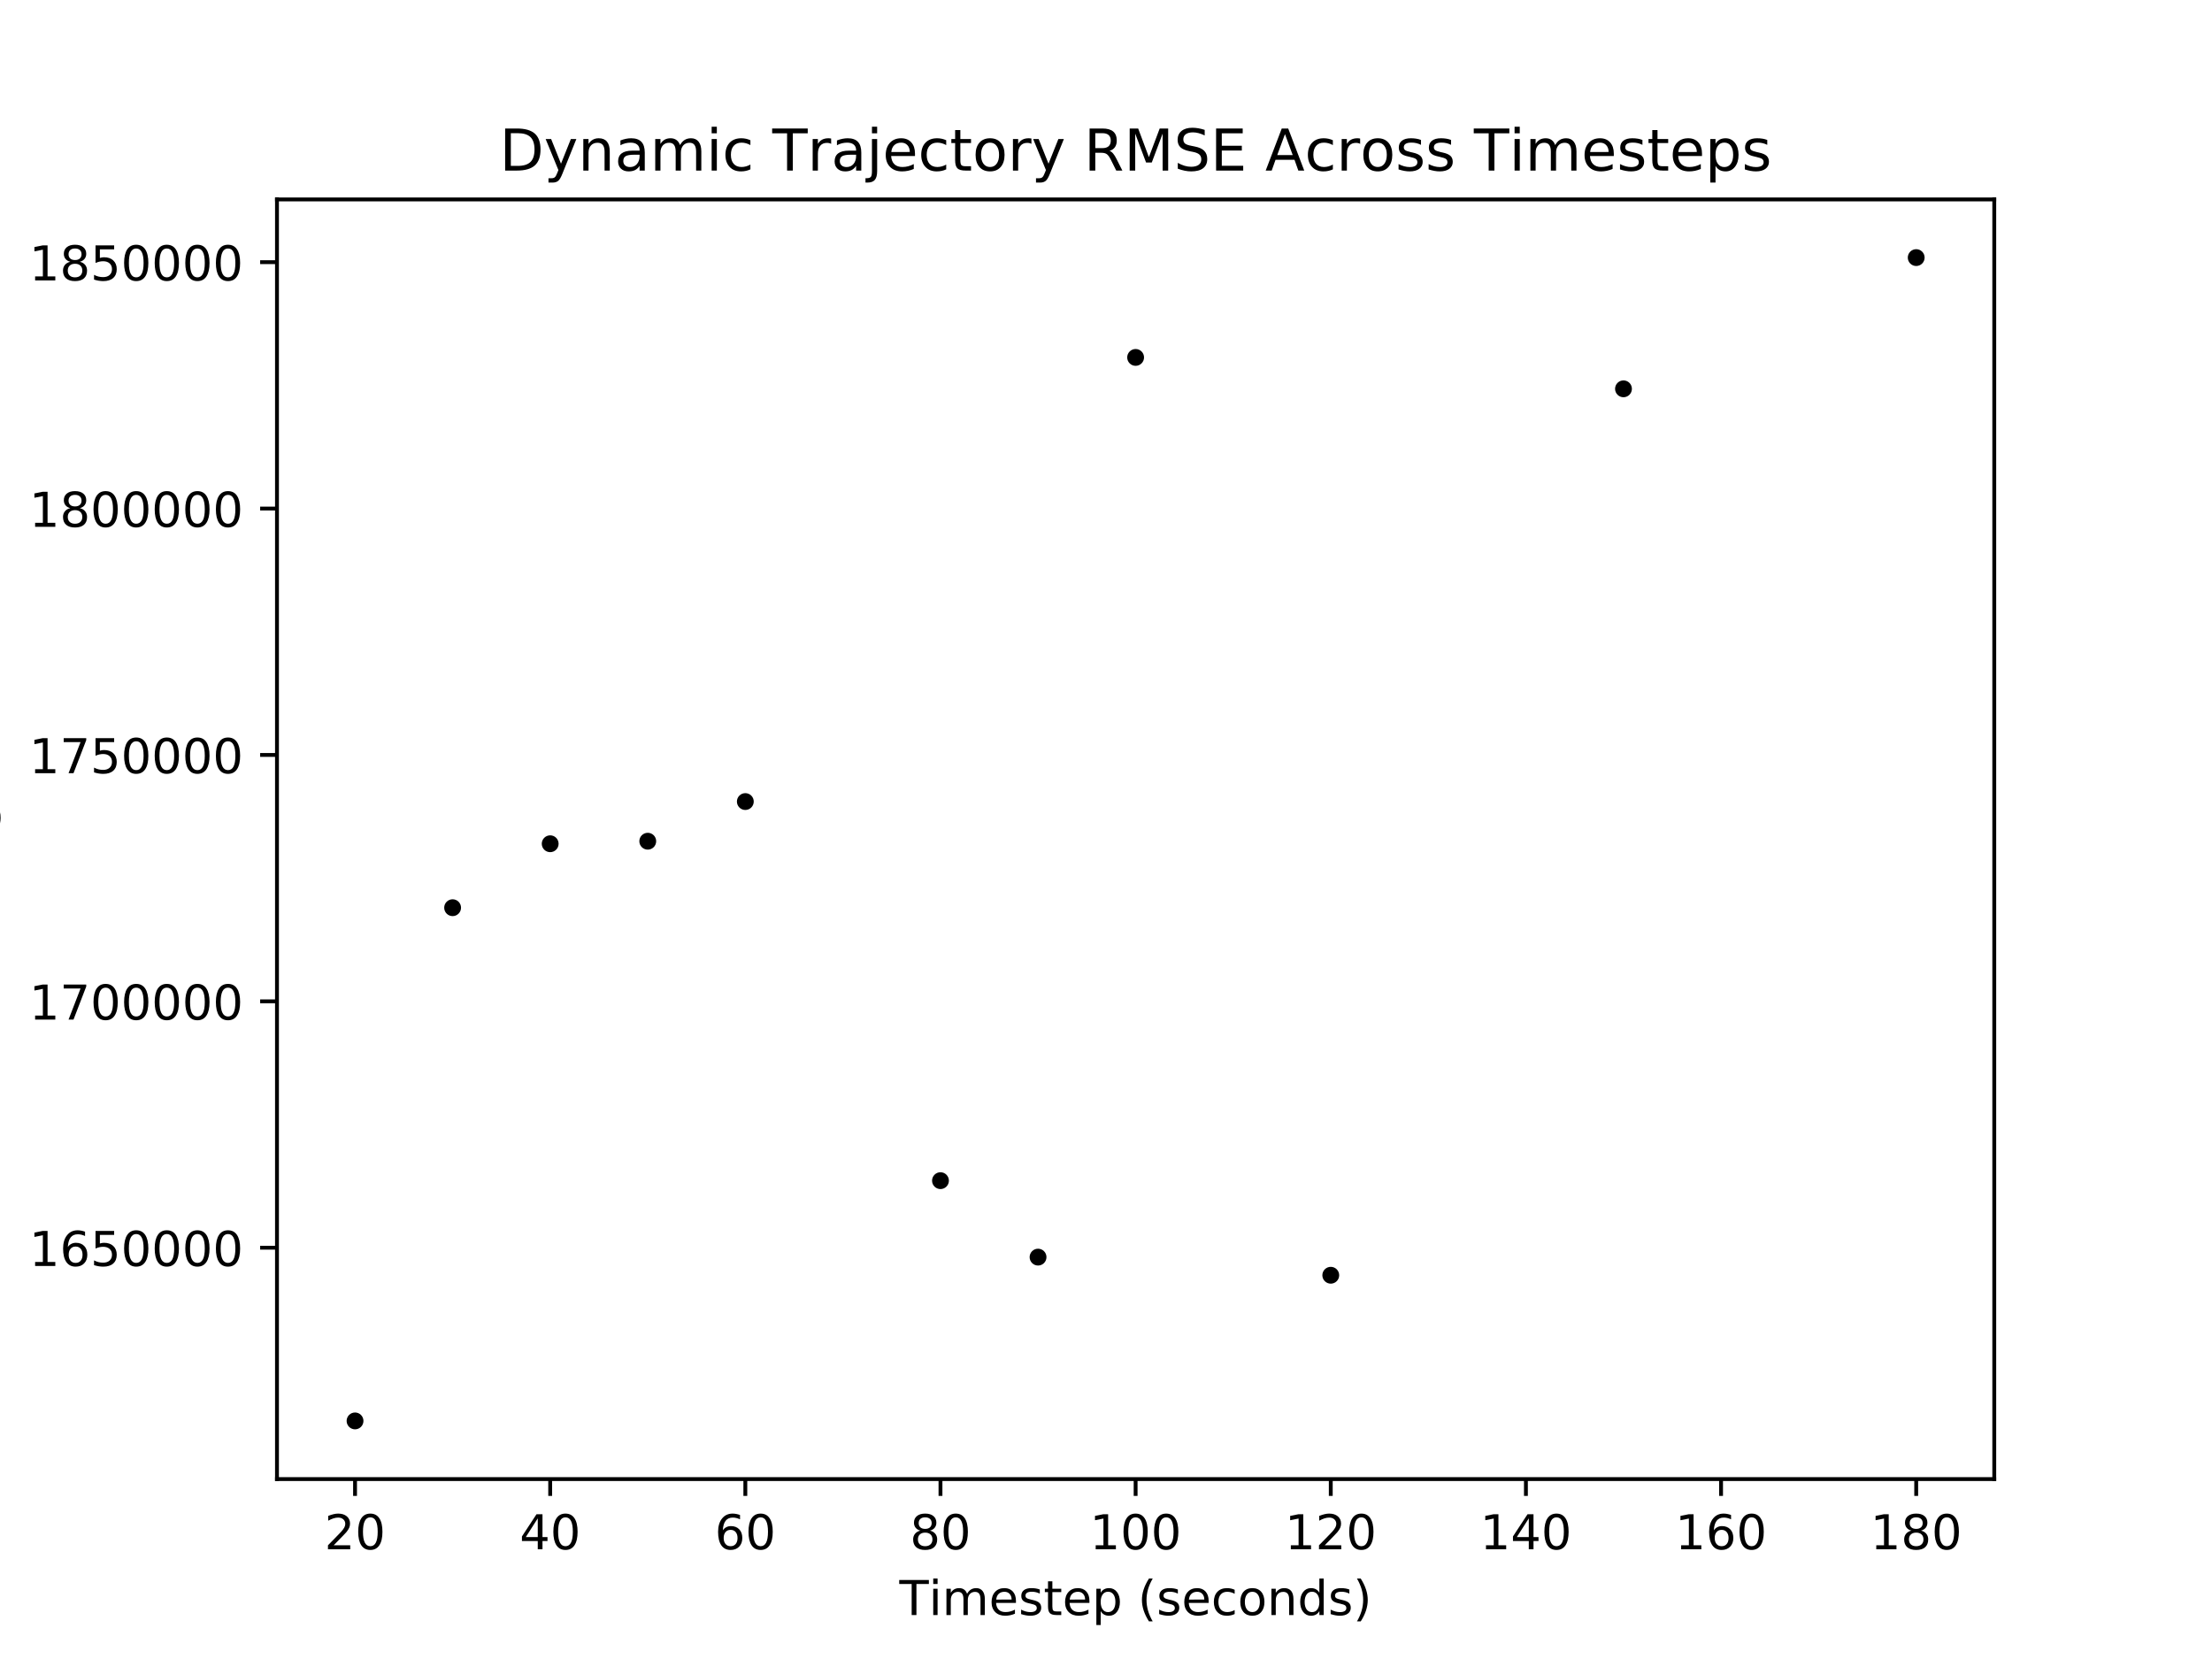
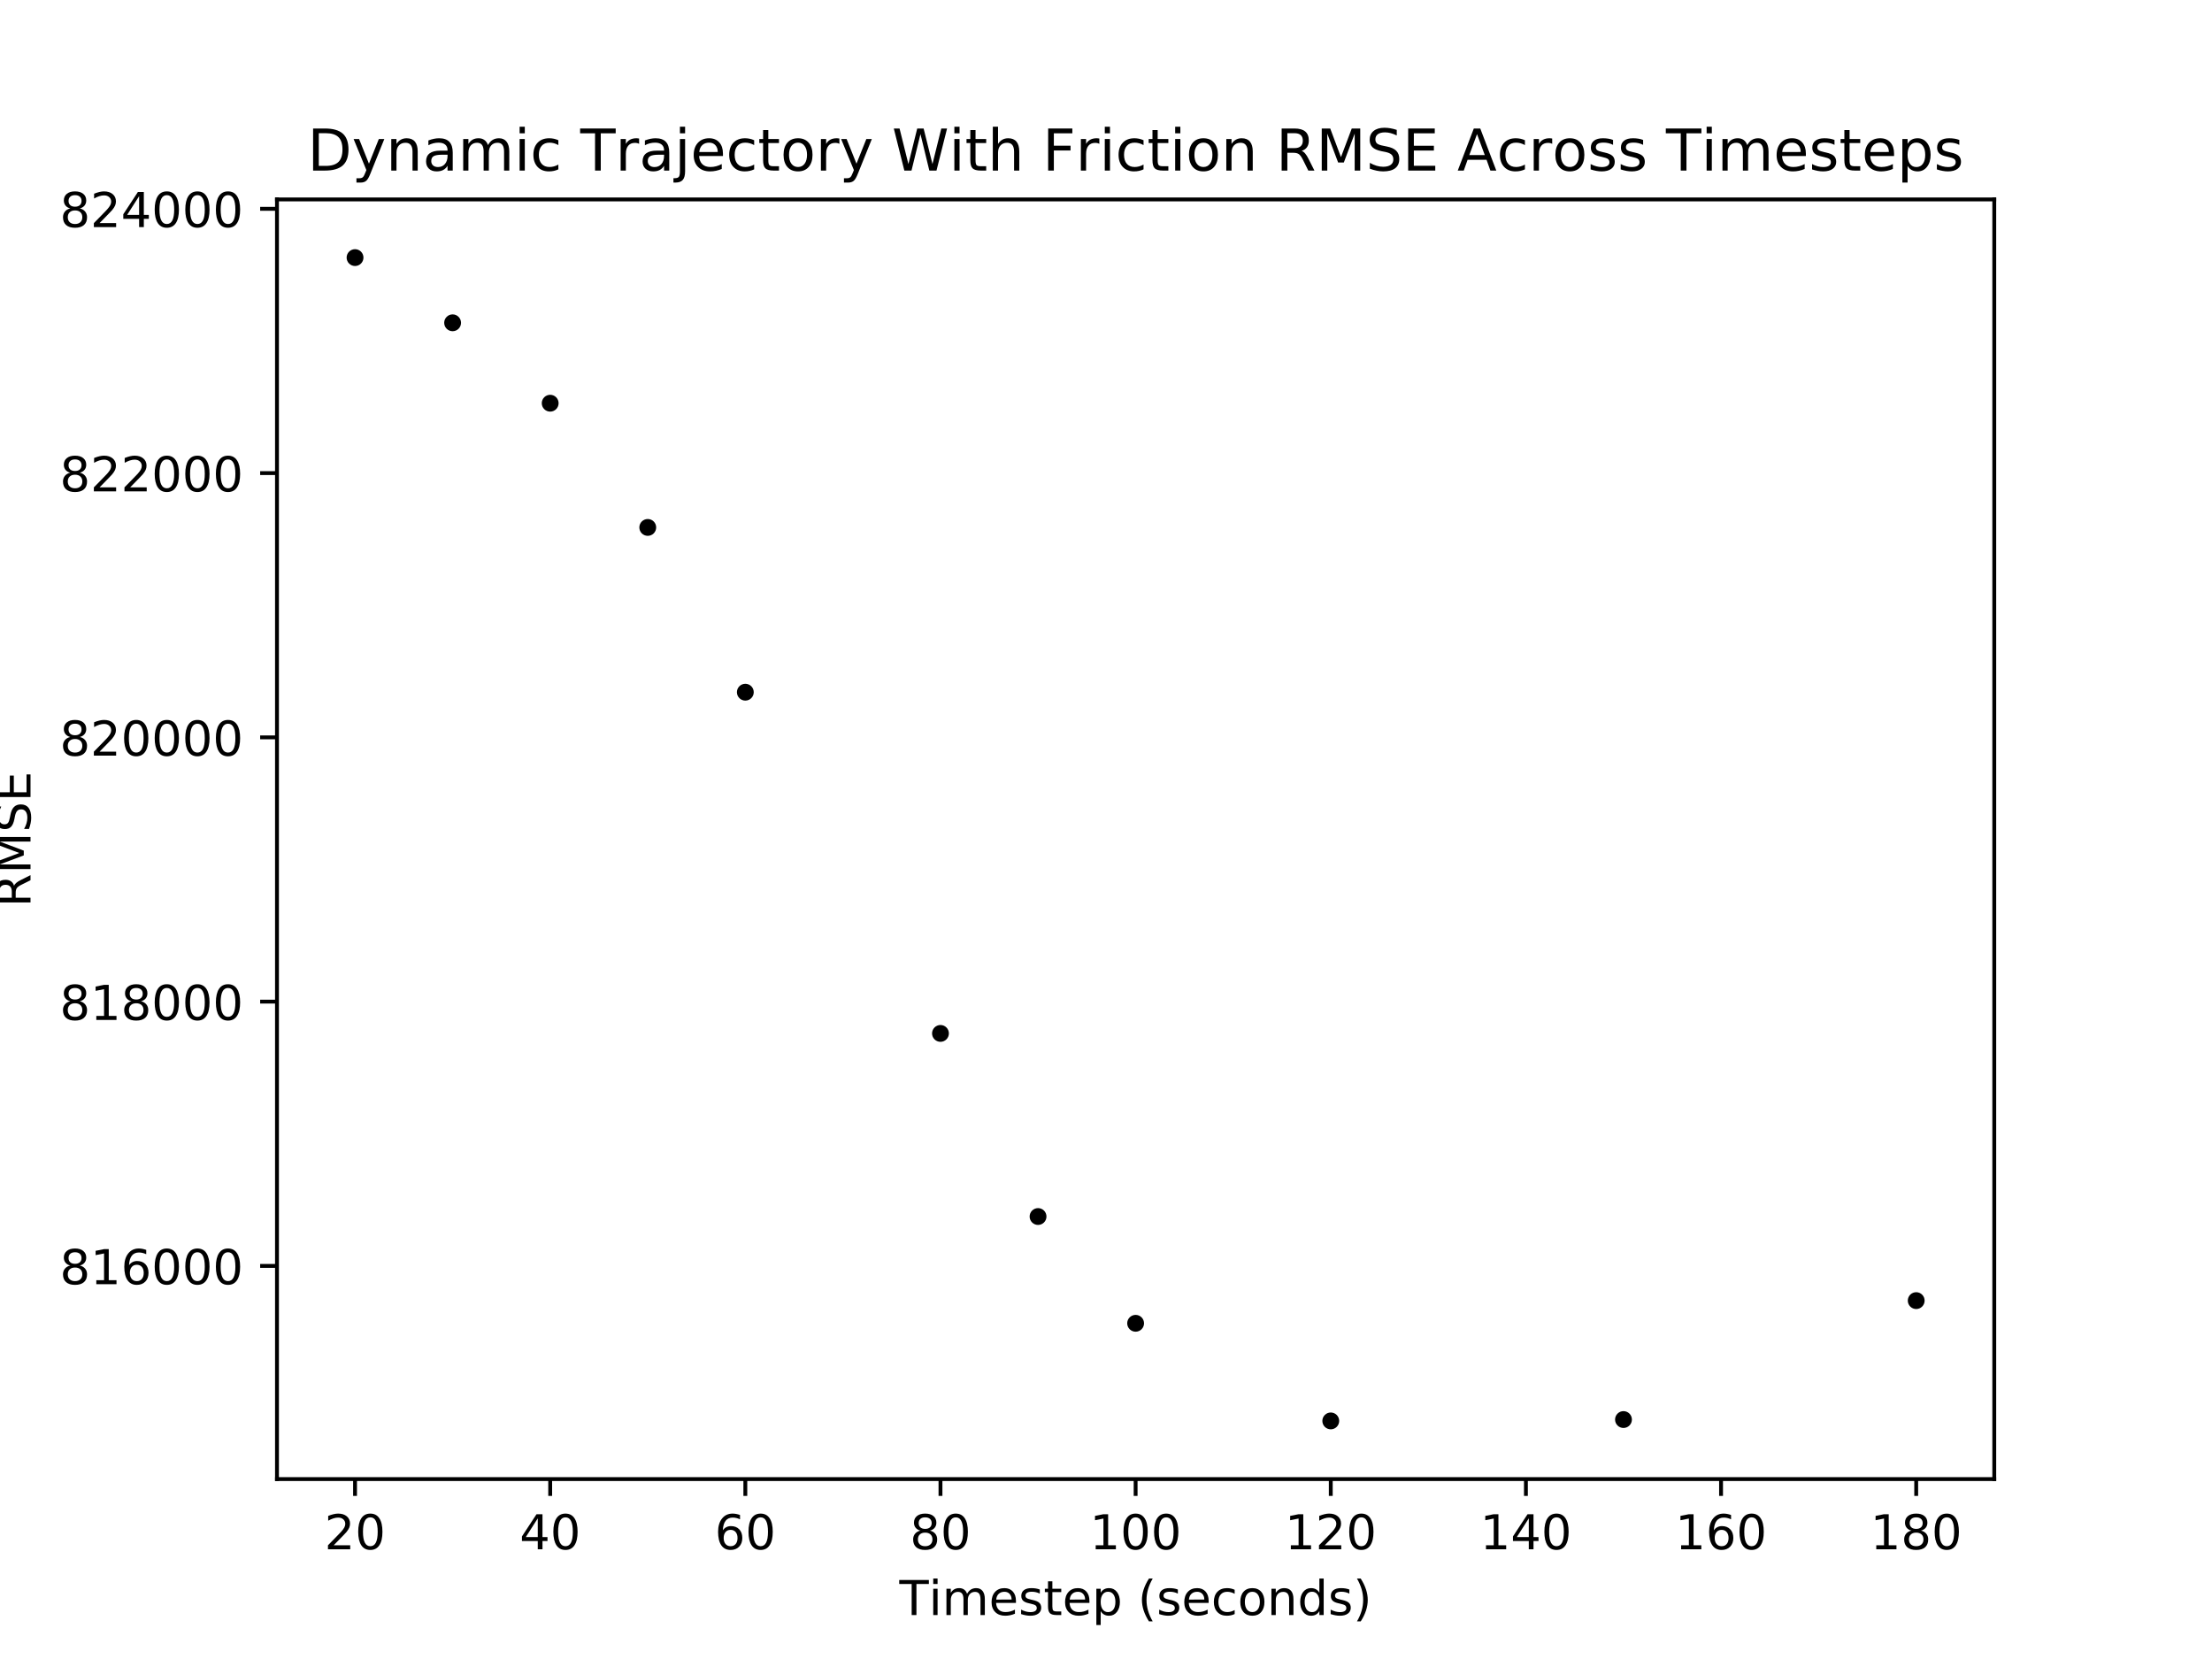
<svg xmlns="http://www.w3.org/2000/svg" xmlns:xlink="http://www.w3.org/1999/xlink" height="345pt" version="1.1" viewBox="0 0 460 345" width="460pt">
  <defs>
    <style type="text/css">
*{stroke-linecap:butt;stroke-linejoin:round;}
  </style>
  </defs>
  <g id="figure_1">
    <g id="patch_1">
      <path d="M 0 345.6  L 460.8 345.6  L 460.8 0  L 0 0  z " style="fill:#ffffff;" />
    </g>
    <g id="axes_1">
      <g id="patch_2">
        <path d="M 57.6 307.584  L 414.72 307.584  L 414.72 41.472  L 57.6 41.472  z " style="fill:#ffffff;" />
      </g>
      <g id="matplotlib.axis_1">
        <g id="xtick_1">
          <g id="line2d_1">
            <defs>
-               <path d="M 0 0  L 0 3.5  " id="mfb25e650f3" style="stroke:#000000;stroke-width:0.8;" />
-             </defs>
-             <g>
-               <use style="stroke:#000000;stroke-width:0.8;" x="73.833" xlink:href="#mfb25e650f3" y="307.584" />
+               <path d="M 0 0  L 0 3.5  " id="m8691b1b77b" style="stroke:#000000;stroke-width:0.8;" />
+             </defs>
+             <g>
+               <use style="stroke:#000000;stroke-width:0.8;" x="73.833" xlink:href="#m8691b1b77b" y="307.584" />
            </g>
          </g>
          <g id="text_1">
            <defs>
              <path d="M 19.188 8.297  L 53.609 8.297  L 53.609 0  L 7.328 0  L 7.328 8.297  Q 12.938 14.109 22.625 23.891  Q 32.328 33.688 34.812 36.531  Q 39.547 41.844 41.422 45.531  Q 43.312 49.219 43.312 52.781  Q 43.312 58.594 39.234 62.25  Q 35.156 65.922 28.609 65.922  Q 23.969 65.922 18.812 64.312  Q 13.672 62.703 7.812 59.422  L 7.812 69.391  Q 13.766 71.781 18.938 73  Q 24.125 74.219 28.422 74.219  Q 39.75 74.219 46.484 68.547  Q 53.219 62.891 53.219 53.422  Q 53.219 48.922 51.531 44.891  Q 49.859 40.875 45.406 35.406  Q 44.188 33.984 37.641 27.219  Q 31.109 20.453 19.188 8.297  z " id="DejaVuSans-32" />
              <path d="M 31.781 66.406  Q 24.172 66.406 20.328 58.906  Q 16.5 51.422 16.5 36.375  Q 16.5 21.391 20.328 13.891  Q 24.172 6.391 31.781 6.391  Q 39.453 6.391 43.281 13.891  Q 47.125 21.391 47.125 36.375  Q 47.125 51.422 43.281 58.906  Q 39.453 66.406 31.781 66.406  z M 31.781 74.219  Q 44.047 74.219 50.516 64.516  Q 56.984 54.828 56.984 36.375  Q 56.984 17.969 50.516 8.266  Q 44.047 -1.422 31.781 -1.422  Q 19.531 -1.422 13.062 8.266  Q 6.594 17.969 6.594 36.375  Q 6.594 54.828 13.062 64.516  Q 19.531 74.219 31.781 74.219  z " id="DejaVuSans-30" />
            </defs>
            <g transform="translate(67.47023 322.1824)scale(0.1 -0.1)">
              <use xlink:href="#DejaVuSans-32" />
              <use x="63.623" xlink:href="#DejaVuSans-30" />
            </g>
          </g>
        </g>
        <g id="xtick_2">
          <g id="line2d_2">
            <g>
-               <use style="stroke:#000000;stroke-width:0.8;" x="114.415" xlink:href="#mfb25e650f3" y="307.584" />
+               <use style="stroke:#000000;stroke-width:0.8;" x="114.415" xlink:href="#m8691b1b77b" y="307.584" />
            </g>
          </g>
          <g id="text_2">
            <defs>
              <path d="M 37.797 64.312  L 12.891 25.391  L 37.797 25.391  z M 35.203 72.906  L 47.609 72.906  L 47.609 25.391  L 58.016 25.391  L 58.016 17.188  L 47.609 17.188  L 47.609 0  L 37.797 0  L 37.797 17.188  L 4.891 17.188  L 4.891 26.703  z " id="DejaVuSans-34" />
            </defs>
            <g transform="translate(108.052 322.1824)scale(0.1 -0.1)">
              <use xlink:href="#DejaVuSans-34" />
              <use x="63.623" xlink:href="#DejaVuSans-30" />
            </g>
          </g>
        </g>
        <g id="xtick_3">
          <g id="line2d_3">
            <g>
-               <use style="stroke:#000000;stroke-width:0.8;" x="154.996" xlink:href="#mfb25e650f3" y="307.584" />
+               <use style="stroke:#000000;stroke-width:0.8;" x="154.996" xlink:href="#m8691b1b77b" y="307.584" />
            </g>
          </g>
          <g id="text_3">
            <defs>
              <path d="M 33.016 40.375  Q 26.375 40.375 22.484 35.828  Q 18.609 31.297 18.609 23.391  Q 18.609 15.531 22.484 10.953  Q 26.375 6.391 33.016 6.391  Q 39.656 6.391 43.531 10.953  Q 47.406 15.531 47.406 23.391  Q 47.406 31.297 43.531 35.828  Q 39.656 40.375 33.016 40.375  z M 52.594 71.297  L 52.594 62.312  Q 48.875 64.062 45.094 64.984  Q 41.312 65.922 37.594 65.922  Q 27.828 65.922 22.672 59.328  Q 17.531 52.734 16.797 39.406  Q 19.672 43.656 24.016 45.922  Q 28.375 48.188 33.594 48.188  Q 44.578 48.188 50.953 41.516  Q 57.328 34.859 57.328 23.391  Q 57.328 12.156 50.688 5.359  Q 44.047 -1.422 33.016 -1.422  Q 20.359 -1.422 13.672 8.266  Q 6.984 17.969 6.984 36.375  Q 6.984 53.656 15.188 63.938  Q 23.391 74.219 37.203 74.219  Q 40.922 74.219 44.703 73.484  Q 48.484 72.75 52.594 71.297  z " id="DejaVuSans-36" />
            </defs>
            <g transform="translate(148.6339 322.1824)scale(0.1 -0.1)">
              <use xlink:href="#DejaVuSans-36" />
              <use x="63.623" xlink:href="#DejaVuSans-30" />
            </g>
          </g>
        </g>
        <g id="xtick_4">
          <g id="line2d_4">
            <g>
-               <use style="stroke:#000000;stroke-width:0.8;" x="195.578" xlink:href="#mfb25e650f3" y="307.584" />
+               <use style="stroke:#000000;stroke-width:0.8;" x="195.578" xlink:href="#m8691b1b77b" y="307.584" />
            </g>
          </g>
          <g id="text_4">
            <defs>
              <path d="M 31.781 34.625  Q 24.75 34.625 20.719 30.859  Q 16.703 27.094 16.703 20.516  Q 16.703 13.922 20.719 10.156  Q 24.75 6.391 31.781 6.391  Q 38.812 6.391 42.859 10.172  Q 46.922 13.969 46.922 20.516  Q 46.922 27.094 42.891 30.859  Q 38.875 34.625 31.781 34.625  z M 21.922 38.812  Q 15.578 40.375 12.031 44.719  Q 8.5 49.078 8.5 55.328  Q 8.5 64.062 14.719 69.141  Q 20.953 74.219 31.781 74.219  Q 42.672 74.219 48.875 69.141  Q 55.078 64.062 55.078 55.328  Q 55.078 49.078 51.531 44.719  Q 48 40.375 41.703 38.812  Q 48.828 37.156 52.797 32.312  Q 56.781 27.484 56.781 20.516  Q 56.781 9.906 50.312 4.234  Q 43.844 -1.422 31.781 -1.422  Q 19.734 -1.422 13.25 4.234  Q 6.781 9.906 6.781 20.516  Q 6.781 27.484 10.781 32.312  Q 14.797 37.156 21.922 38.812  z M 18.312 54.391  Q 18.312 48.734 21.844 45.562  Q 25.391 42.391 31.781 42.391  Q 38.141 42.391 41.719 45.562  Q 45.312 48.734 45.312 54.391  Q 45.312 60.062 41.719 63.234  Q 38.141 66.406 31.781 66.406  Q 25.391 66.406 21.844 63.234  Q 18.312 60.062 18.312 54.391  z " id="DejaVuSans-38" />
            </defs>
            <g transform="translate(189.2157 322.1824)scale(0.1 -0.1)">
              <use xlink:href="#DejaVuSans-38" />
              <use x="63.623" xlink:href="#DejaVuSans-30" />
            </g>
          </g>
        </g>
        <g id="xtick_5">
          <g id="line2d_5">
            <g>
-               <use style="stroke:#000000;stroke-width:0.8;" x="236.16" xlink:href="#mfb25e650f3" y="307.584" />
+               <use style="stroke:#000000;stroke-width:0.8;" x="236.16" xlink:href="#m8691b1b77b" y="307.584" />
            </g>
          </g>
          <g id="text_5">
            <defs>
              <path d="M 12.406 8.297  L 28.516 8.297  L 28.516 63.922  L 10.984 60.406  L 10.984 69.391  L 28.422 72.906  L 38.281 72.906  L 38.281 8.297  L 54.391 8.297  L 54.391 0  L 12.406 0  z " id="DejaVuSans-31" />
            </defs>
            <g transform="translate(226.6163 322.1824)scale(0.1 -0.1)">
              <use xlink:href="#DejaVuSans-31" />
              <use x="63.623" xlink:href="#DejaVuSans-30" />
              <use x="127.246" xlink:href="#DejaVuSans-30" />
            </g>
          </g>
        </g>
        <g id="xtick_6">
          <g id="line2d_6">
            <g>
-               <use style="stroke:#000000;stroke-width:0.8;" x="276.742" xlink:href="#mfb25e650f3" y="307.584" />
+               <use style="stroke:#000000;stroke-width:0.8;" x="276.742" xlink:href="#m8691b1b77b" y="307.584" />
            </g>
          </g>
          <g id="text_6">
            <g transform="translate(267.1981 322.1824)scale(0.1 -0.1)">
              <use xlink:href="#DejaVuSans-31" />
              <use x="63.623" xlink:href="#DejaVuSans-32" />
              <use x="127.246" xlink:href="#DejaVuSans-30" />
            </g>
          </g>
        </g>
        <g id="xtick_7">
          <g id="line2d_7">
            <g>
-               <use style="stroke:#000000;stroke-width:0.8;" x="317.324" xlink:href="#mfb25e650f3" y="307.584" />
+               <use style="stroke:#000000;stroke-width:0.8;" x="317.324" xlink:href="#m8691b1b77b" y="307.584" />
            </g>
          </g>
          <g id="text_7">
            <g transform="translate(307.7799 322.1824)scale(0.1 -0.1)">
              <use xlink:href="#DejaVuSans-31" />
              <use x="63.623" xlink:href="#DejaVuSans-34" />
              <use x="127.246" xlink:href="#DejaVuSans-30" />
            </g>
          </g>
        </g>
        <g id="xtick_8">
          <g id="line2d_8">
            <g>
-               <use style="stroke:#000000;stroke-width:0.8;" x="357.905" xlink:href="#mfb25e650f3" y="307.584" />
+               <use style="stroke:#000000;stroke-width:0.8;" x="357.905" xlink:href="#m8691b1b77b" y="307.584" />
            </g>
          </g>
          <g id="text_8">
            <g transform="translate(348.3617 322.1824)scale(0.1 -0.1)">
              <use xlink:href="#DejaVuSans-31" />
              <use x="63.623" xlink:href="#DejaVuSans-36" />
              <use x="127.246" xlink:href="#DejaVuSans-30" />
            </g>
          </g>
        </g>
        <g id="xtick_9">
          <g id="line2d_9">
            <g>
-               <use style="stroke:#000000;stroke-width:0.8;" x="398.487" xlink:href="#mfb25e650f3" y="307.584" />
+               <use style="stroke:#000000;stroke-width:0.8;" x="398.487" xlink:href="#m8691b1b77b" y="307.584" />
            </g>
          </g>
          <g id="text_9">
            <g transform="translate(388.9435 322.1824)scale(0.1 -0.1)">
              <use xlink:href="#DejaVuSans-31" />
              <use x="63.623" xlink:href="#DejaVuSans-38" />
              <use x="127.246" xlink:href="#DejaVuSans-30" />
            </g>
          </g>
        </g>
        <g id="text_10">
          <defs>
            <path d="M -0.297 72.906  L 61.375 72.906  L 61.375 64.594  L 35.5 64.594  L 35.5 0  L 25.594 0  L 25.594 64.594  L -0.297 64.594  z " id="DejaVuSans-54" />
            <path d="M 9.422 54.688  L 18.406 54.688  L 18.406 0  L 9.422 0  z M 9.422 75.984  L 18.406 75.984  L 18.406 64.594  L 9.422 64.594  z " id="DejaVuSans-69" />
            <path d="M 52 44.188  Q 55.375 50.25 60.062 53.125  Q 64.75 56 71.094 56  Q 79.641 56 84.281 50.016  Q 88.922 44.047 88.922 33.016  L 88.922 0  L 79.891 0  L 79.891 32.719  Q 79.891 40.578 77.094 44.375  Q 74.312 48.188 68.609 48.188  Q 61.625 48.188 57.562 43.547  Q 53.516 38.922 53.516 30.906  L 53.516 0  L 44.484 0  L 44.484 32.719  Q 44.484 40.625 41.703 44.406  Q 38.922 48.188 33.109 48.188  Q 26.219 48.188 22.156 43.531  Q 18.109 38.875 18.109 30.906  L 18.109 0  L 9.078 0  L 9.078 54.688  L 18.109 54.688  L 18.109 46.188  Q 21.188 51.219 25.484 53.609  Q 29.781 56 35.688 56  Q 41.656 56 45.828 52.969  Q 50 49.953 52 44.188  z " id="DejaVuSans-6d" />
            <path d="M 56.203 29.594  L 56.203 25.203  L 14.891 25.203  Q 15.484 15.922 20.484 11.062  Q 25.484 6.203 34.422 6.203  Q 39.594 6.203 44.453 7.469  Q 49.312 8.734 54.109 11.281  L 54.109 2.781  Q 49.266 0.734 44.188 -0.344  Q 39.109 -1.422 33.891 -1.422  Q 20.797 -1.422 13.156 6.188  Q 5.516 13.812 5.516 26.812  Q 5.516 40.234 12.766 48.109  Q 20.016 56 32.328 56  Q 43.359 56 49.781 48.891  Q 56.203 41.797 56.203 29.594  z M 47.219 32.234  Q 47.125 39.594 43.094 43.984  Q 39.062 48.391 32.422 48.391  Q 24.906 48.391 20.391 44.141  Q 15.875 39.891 15.188 32.172  z " id="DejaVuSans-65" />
            <path d="M 44.281 53.078  L 44.281 44.578  Q 40.484 46.531 36.375 47.5  Q 32.281 48.484 27.875 48.484  Q 21.188 48.484 17.844 46.438  Q 14.5 44.391 14.5 40.281  Q 14.5 37.156 16.891 35.375  Q 19.281 33.594 26.516 31.984  L 29.594 31.297  Q 39.156 29.25 43.188 25.516  Q 47.219 21.781 47.219 15.094  Q 47.219 7.469 41.188 3.016  Q 35.156 -1.422 24.609 -1.422  Q 20.219 -1.422 15.453 -0.562  Q 10.688 0.297 5.422 2  L 5.422 11.281  Q 10.406 8.688 15.234 7.391  Q 20.062 6.109 24.812 6.109  Q 31.156 6.109 34.562 8.281  Q 37.984 10.453 37.984 14.406  Q 37.984 18.062 35.516 20.016  Q 33.062 21.969 24.703 23.781  L 21.578 24.516  Q 13.234 26.266 9.516 29.906  Q 5.812 33.547 5.812 39.891  Q 5.812 47.609 11.281 51.797  Q 16.75 56 26.812 56  Q 31.781 56 36.172 55.266  Q 40.578 54.547 44.281 53.078  z " id="DejaVuSans-73" />
            <path d="M 18.312 70.219  L 18.312 54.688  L 36.812 54.688  L 36.812 47.703  L 18.312 47.703  L 18.312 18.016  Q 18.312 11.328 20.141 9.422  Q 21.969 7.516 27.594 7.516  L 36.812 7.516  L 36.812 0  L 27.594 0  Q 17.188 0 13.234 3.875  Q 9.281 7.766 9.281 18.016  L 9.281 47.703  L 2.688 47.703  L 2.688 54.688  L 9.281 54.688  L 9.281 70.219  z " id="DejaVuSans-74" />
            <path d="M 18.109 8.203  L 18.109 -20.797  L 9.078 -20.797  L 9.078 54.688  L 18.109 54.688  L 18.109 46.391  Q 20.953 51.266 25.266 53.625  Q 29.594 56 35.594 56  Q 45.562 56 51.781 48.094  Q 58.016 40.188 58.016 27.297  Q 58.016 14.406 51.781 6.484  Q 45.562 -1.422 35.594 -1.422  Q 29.594 -1.422 25.266 0.953  Q 20.953 3.328 18.109 8.203  z M 48.688 27.297  Q 48.688 37.203 44.609 42.844  Q 40.531 48.484 33.406 48.484  Q 26.266 48.484 22.188 42.844  Q 18.109 37.203 18.109 27.297  Q 18.109 17.391 22.188 11.75  Q 26.266 6.109 33.406 6.109  Q 40.531 6.109 44.609 11.75  Q 48.688 17.391 48.688 27.297  z " id="DejaVuSans-70" />
            <path id="DejaVuSans-20" />
            <path d="M 31 75.875  Q 24.469 64.656 21.281 53.656  Q 18.109 42.672 18.109 31.391  Q 18.109 20.125 21.312 9.062  Q 24.516 -2 31 -13.188  L 23.188 -13.188  Q 15.875 -1.703 12.234 9.375  Q 8.594 20.453 8.594 31.391  Q 8.594 42.281 12.203 53.312  Q 15.828 64.359 23.188 75.875  z " id="DejaVuSans-28" />
            <path d="M 48.781 52.594  L 48.781 44.188  Q 44.969 46.297 41.141 47.344  Q 37.312 48.391 33.406 48.391  Q 24.656 48.391 19.812 42.844  Q 14.984 37.312 14.984 27.297  Q 14.984 17.281 19.812 11.734  Q 24.656 6.203 33.406 6.203  Q 37.312 6.203 41.141 7.25  Q 44.969 8.297 48.781 10.406  L 48.781 2.094  Q 45.016 0.344 40.984 -0.531  Q 36.969 -1.422 32.422 -1.422  Q 20.062 -1.422 12.781 6.344  Q 5.516 14.109 5.516 27.297  Q 5.516 40.672 12.859 48.328  Q 20.219 56 33.016 56  Q 37.156 56 41.109 55.141  Q 45.062 54.297 48.781 52.594  z " id="DejaVuSans-63" />
            <path d="M 30.609 48.391  Q 23.391 48.391 19.188 42.75  Q 14.984 37.109 14.984 27.297  Q 14.984 17.484 19.156 11.844  Q 23.344 6.203 30.609 6.203  Q 37.797 6.203 41.984 11.859  Q 46.188 17.531 46.188 27.297  Q 46.188 37.016 41.984 42.703  Q 37.797 48.391 30.609 48.391  z M 30.609 56  Q 42.328 56 49.016 48.375  Q 55.719 40.766 55.719 27.297  Q 55.719 13.875 49.016 6.219  Q 42.328 -1.422 30.609 -1.422  Q 18.844 -1.422 12.172 6.219  Q 5.516 13.875 5.516 27.297  Q 5.516 40.766 12.172 48.375  Q 18.844 56 30.609 56  z " id="DejaVuSans-6f" />
            <path d="M 54.891 33.016  L 54.891 0  L 45.906 0  L 45.906 32.719  Q 45.906 40.484 42.875 44.328  Q 39.844 48.188 33.797 48.188  Q 26.516 48.188 22.312 43.547  Q 18.109 38.922 18.109 30.906  L 18.109 0  L 9.078 0  L 9.078 54.688  L 18.109 54.688  L 18.109 46.188  Q 21.344 51.125 25.703 53.562  Q 30.078 56 35.797 56  Q 45.219 56 50.047 50.172  Q 54.891 44.344 54.891 33.016  z " id="DejaVuSans-6e" />
            <path d="M 45.406 46.391  L 45.406 75.984  L 54.391 75.984  L 54.391 0  L 45.406 0  L 45.406 8.203  Q 42.578 3.328 38.25 0.953  Q 33.938 -1.422 27.875 -1.422  Q 17.969 -1.422 11.734 6.484  Q 5.516 14.406 5.516 27.297  Q 5.516 40.188 11.734 48.094  Q 17.969 56 27.875 56  Q 33.938 56 38.25 53.625  Q 42.578 51.266 45.406 46.391  z M 14.797 27.297  Q 14.797 17.391 18.875 11.75  Q 22.953 6.109 30.078 6.109  Q 37.203 6.109 41.297 11.75  Q 45.406 17.391 45.406 27.297  Q 45.406 37.203 41.297 42.844  Q 37.203 48.484 30.078 48.484  Q 22.953 48.484 18.875 42.844  Q 14.797 37.203 14.797 27.297  z " id="DejaVuSans-64" />
            <path d="M 8.016 75.875  L 15.828 75.875  Q 23.141 64.359 26.781 53.312  Q 30.422 42.281 30.422 31.391  Q 30.422 20.453 26.781 9.375  Q 23.141 -1.703 15.828 -13.188  L 8.016 -13.188  Q 14.5 -2 17.703 9.062  Q 20.906 20.125 20.906 31.391  Q 20.906 42.672 17.703 53.656  Q 14.5 64.656 8.016 75.875  z " id="DejaVuSans-29" />
          </defs>
          <g transform="translate(187.0288 335.8606)scale(0.1 -0.1)">
            <use xlink:href="#DejaVuSans-54" />
            <use x="61.037" xlink:href="#DejaVuSans-69" />
            <use x="88.82" xlink:href="#DejaVuSans-6d" />
            <use x="186.232" xlink:href="#DejaVuSans-65" />
            <use x="247.756" xlink:href="#DejaVuSans-73" />
            <use x="299.855" xlink:href="#DejaVuSans-74" />
            <use x="339.064" xlink:href="#DejaVuSans-65" />
            <use x="400.588" xlink:href="#DejaVuSans-70" />
            <use x="464.064" xlink:href="#DejaVuSans-20" />
            <use x="495.852" xlink:href="#DejaVuSans-28" />
            <use x="534.865" xlink:href="#DejaVuSans-73" />
            <use x="586.965" xlink:href="#DejaVuSans-65" />
            <use x="648.488" xlink:href="#DejaVuSans-63" />
            <use x="703.469" xlink:href="#DejaVuSans-6f" />
            <use x="764.65" xlink:href="#DejaVuSans-6e" />
            <use x="828.029" xlink:href="#DejaVuSans-64" />
            <use x="891.506" xlink:href="#DejaVuSans-73" />
            <use x="943.605" xlink:href="#DejaVuSans-29" />
          </g>
        </g>
      </g>
      <g id="matplotlib.axis_2">
        <g id="ytick_1">
          <g id="line2d_10">
            <defs>
-               <path d="M 0 0  L -3.5 0  " id="mf1aa074c86" style="stroke:#000000;stroke-width:0.8;" />
-             </defs>
-             <g>
-               <use style="stroke:#000000;stroke-width:0.8;" x="57.6" xlink:href="#mf1aa074c86" y="259.468" />
+               <path d="M 0 0  L -3.5 0  " id="m1504e5c93c" style="stroke:#000000;stroke-width:0.8;" />
+             </defs>
+             <g>
+               <use style="stroke:#000000;stroke-width:0.8;" x="57.6" xlink:href="#m1504e5c93c" y="263.256" />
            </g>
          </g>
          <g id="text_11">
-             <defs>
-               <path d="M 10.797 72.906  L 49.516 72.906  L 49.516 64.594  L 19.828 64.594  L 19.828 46.734  Q 21.969 47.469 24.109 47.828  Q 26.266 48.188 28.422 48.188  Q 40.625 48.188 47.75 41.5  Q 54.891 34.812 54.891 23.391  Q 54.891 11.625 47.562 5.094  Q 40.234 -1.422 26.906 -1.422  Q 22.312 -1.422 17.547 -0.641  Q 12.797 0.141 7.719 1.703  L 7.719 11.625  Q 12.109 9.234 16.797 8.062  Q 21.484 6.891 26.703 6.891  Q 35.156 6.891 40.078 11.328  Q 45.016 15.766 45.016 23.391  Q 45.016 31 40.078 35.438  Q 35.156 39.891 26.703 39.891  Q 22.75 39.891 18.812 39.016  Q 14.891 38.141 10.797 36.281  z " id="DejaVuSans-35" />
-             </defs>
-             <g transform="translate(6.0625 263.2669)scale(0.1 -0.1)">
-               <use xlink:href="#DejaVuSans-31" />
-               <use x="63.623" xlink:href="#DejaVuSans-36" />
-               <use x="127.246" xlink:href="#DejaVuSans-35" />
+             <g transform="translate(12.425 267.0555)scale(0.1 -0.1)">
+               <use xlink:href="#DejaVuSans-38" />
+               <use x="63.623" xlink:href="#DejaVuSans-31" />
+               <use x="127.246" xlink:href="#DejaVuSans-36" />
              <use x="190.869" xlink:href="#DejaVuSans-30" />
              <use x="254.492" xlink:href="#DejaVuSans-30" />
              <use x="318.115" xlink:href="#DejaVuSans-30" />
-               <use x="381.738" xlink:href="#DejaVuSans-30" />
            </g>
          </g>
        </g>
        <g id="ytick_2">
          <g id="line2d_11">
            <g>
-               <use style="stroke:#000000;stroke-width:0.8;" x="57.6" xlink:href="#mf1aa074c86" y="208.23" />
+               <use style="stroke:#000000;stroke-width:0.8;" x="57.6" xlink:href="#m1504e5c93c" y="208.298" />
            </g>
          </g>
          <g id="text_12">
-             <defs>
-               <path d="M 8.203 72.906  L 55.078 72.906  L 55.078 68.703  L 28.609 0  L 18.312 0  L 43.219 64.594  L 8.203 64.594  z " id="DejaVuSans-37" />
-             </defs>
-             <g transform="translate(6.0625 212.0291)scale(0.1 -0.1)">
-               <use xlink:href="#DejaVuSans-31" />
-               <use x="63.623" xlink:href="#DejaVuSans-37" />
-               <use x="127.246" xlink:href="#DejaVuSans-30" />
+             <g transform="translate(12.425 212.0976)scale(0.1 -0.1)">
+               <use xlink:href="#DejaVuSans-38" />
+               <use x="63.623" xlink:href="#DejaVuSans-31" />
+               <use x="127.246" xlink:href="#DejaVuSans-38" />
              <use x="190.869" xlink:href="#DejaVuSans-30" />
              <use x="254.492" xlink:href="#DejaVuSans-30" />
              <use x="318.115" xlink:href="#DejaVuSans-30" />
-               <use x="381.738" xlink:href="#DejaVuSans-30" />
            </g>
          </g>
        </g>
        <g id="ytick_3">
          <g id="line2d_12">
            <g>
-               <use style="stroke:#000000;stroke-width:0.8;" x="57.6" xlink:href="#mf1aa074c86" y="156.992" />
+               <use style="stroke:#000000;stroke-width:0.8;" x="57.6" xlink:href="#m1504e5c93c" y="153.34" />
            </g>
          </g>
          <g id="text_13">
-             <g transform="translate(6.0625 160.7913)scale(0.1 -0.1)">
-               <use xlink:href="#DejaVuSans-31" />
-               <use x="63.623" xlink:href="#DejaVuSans-37" />
-               <use x="127.246" xlink:href="#DejaVuSans-35" />
+             <g transform="translate(12.425 157.1397)scale(0.1 -0.1)">
+               <use xlink:href="#DejaVuSans-38" />
+               <use x="63.623" xlink:href="#DejaVuSans-32" />
+               <use x="127.246" xlink:href="#DejaVuSans-30" />
              <use x="190.869" xlink:href="#DejaVuSans-30" />
              <use x="254.492" xlink:href="#DejaVuSans-30" />
              <use x="318.115" xlink:href="#DejaVuSans-30" />
-               <use x="381.738" xlink:href="#DejaVuSans-30" />
            </g>
          </g>
        </g>
        <g id="ytick_4">
          <g id="line2d_13">
            <g>
-               <use style="stroke:#000000;stroke-width:0.8;" x="57.6" xlink:href="#mf1aa074c86" y="105.754" />
+               <use style="stroke:#000000;stroke-width:0.8;" x="57.6" xlink:href="#m1504e5c93c" y="98.383" />
            </g>
          </g>
          <g id="text_14">
-             <g transform="translate(6.0625 109.5535)scale(0.1 -0.1)">
-               <use xlink:href="#DejaVuSans-31" />
-               <use x="63.623" xlink:href="#DejaVuSans-38" />
-               <use x="127.246" xlink:href="#DejaVuSans-30" />
+             <g transform="translate(12.425 102.1818)scale(0.1 -0.1)">
+               <use xlink:href="#DejaVuSans-38" />
+               <use x="63.623" xlink:href="#DejaVuSans-32" />
+               <use x="127.246" xlink:href="#DejaVuSans-32" />
              <use x="190.869" xlink:href="#DejaVuSans-30" />
              <use x="254.492" xlink:href="#DejaVuSans-30" />
              <use x="318.115" xlink:href="#DejaVuSans-30" />
-               <use x="381.738" xlink:href="#DejaVuSans-30" />
            </g>
          </g>
        </g>
        <g id="ytick_5">
          <g id="line2d_14">
            <g>
-               <use style="stroke:#000000;stroke-width:0.8;" x="57.6" xlink:href="#mf1aa074c86" y="54.516" />
+               <use style="stroke:#000000;stroke-width:0.8;" x="57.6" xlink:href="#m1504e5c93c" y="43.425" />
            </g>
          </g>
          <g id="text_15">
-             <g transform="translate(6.0625 58.31571)scale(0.1 -0.1)">
-               <use xlink:href="#DejaVuSans-31" />
-               <use x="63.623" xlink:href="#DejaVuSans-38" />
-               <use x="127.246" xlink:href="#DejaVuSans-35" />
+             <g transform="translate(12.425 47.22391)scale(0.1 -0.1)">
+               <use xlink:href="#DejaVuSans-38" />
+               <use x="63.623" xlink:href="#DejaVuSans-32" />
+               <use x="127.246" xlink:href="#DejaVuSans-34" />
              <use x="190.869" xlink:href="#DejaVuSans-30" />
              <use x="254.492" xlink:href="#DejaVuSans-30" />
              <use x="318.115" xlink:href="#DejaVuSans-30" />
-               <use x="381.738" xlink:href="#DejaVuSans-30" />
            </g>
          </g>
        </g>
        <g id="text_16">
          <defs>
            <path d="M 44.391 34.188  Q 47.562 33.109 50.562 29.594  Q 53.562 26.078 56.594 19.922  L 66.609 0  L 56 0  L 46.688 18.703  Q 43.062 26.031 39.672 28.422  Q 36.281 30.812 30.422 30.812  L 19.672 30.812  L 19.672 0  L 9.812 0  L 9.812 72.906  L 32.078 72.906  Q 44.578 72.906 50.734 67.672  Q 56.891 62.453 56.891 51.906  Q 56.891 45.016 53.688 40.469  Q 50.484 35.938 44.391 34.188  z M 19.672 64.797  L 19.672 38.922  L 32.078 38.922  Q 39.203 38.922 42.844 42.219  Q 46.484 45.516 46.484 51.906  Q 46.484 58.297 42.844 61.547  Q 39.203 64.797 32.078 64.797  z " id="DejaVuSans-52" />
            <path d="M 9.812 72.906  L 24.516 72.906  L 43.109 23.297  L 61.812 72.906  L 76.516 72.906  L 76.516 0  L 66.891 0  L 66.891 64.016  L 48.094 14.016  L 38.188 14.016  L 19.391 64.016  L 19.391 0  L 9.812 0  z " id="DejaVuSans-4d" />
            <path d="M 53.516 70.516  L 53.516 60.891  Q 47.906 63.578 42.922 64.891  Q 37.938 66.219 33.297 66.219  Q 25.25 66.219 20.875 63.094  Q 16.5 59.969 16.5 54.203  Q 16.5 49.359 19.406 46.891  Q 22.312 44.438 30.422 42.922  L 36.375 41.703  Q 47.406 39.594 52.656 34.297  Q 57.906 29 57.906 20.125  Q 57.906 9.516 50.797 4.047  Q 43.703 -1.422 29.984 -1.422  Q 24.812 -1.422 18.969 -0.25  Q 13.141 0.922 6.891 3.219  L 6.891 13.375  Q 12.891 10.016 18.656 8.297  Q 24.422 6.594 29.984 6.594  Q 38.422 6.594 43.016 9.906  Q 47.609 13.234 47.609 19.391  Q 47.609 24.75 44.312 27.781  Q 41.016 30.812 33.5 32.328  L 27.484 33.5  Q 16.453 35.688 11.516 40.375  Q 6.594 45.062 6.594 53.422  Q 6.594 63.094 13.406 68.656  Q 20.219 74.219 32.172 74.219  Q 37.312 74.219 42.625 73.281  Q 47.953 72.359 53.516 70.516  z " id="DejaVuSans-53" />
            <path d="M 9.812 72.906  L 55.906 72.906  L 55.906 64.594  L 19.672 64.594  L 19.672 43.016  L 54.391 43.016  L 54.391 34.719  L 19.672 34.719  L 19.672 8.297  L 56.781 8.297  L 56.781 0  L 9.812 0  z " id="DejaVuSans-45" />
          </defs>
-           <g transform="translate(-0.017188 188.6499)rotate(-90)scale(0.1 -0.1)">
+           <g transform="translate(6.345312 188.6499)rotate(-90)scale(0.1 -0.1)">
            <use xlink:href="#DejaVuSans-52" />
            <use x="69.482" xlink:href="#DejaVuSans-4d" />
            <use x="155.762" xlink:href="#DejaVuSans-53" />
            <use x="219.238" xlink:href="#DejaVuSans-45" />
          </g>
        </g>
      </g>
      <g id="line2d_15">
        <defs>
-           <path d="M 0 1.25  C 0.332 1.25 0.649 1.118 0.884 0.884  C 1.118 0.649 1.25 0.332 1.25 0  C 1.25 -0.332 1.118 -0.649 0.884 -0.884  C 0.649 -1.118 0.332 -1.25 0 -1.25  C -0.332 -1.25 -0.649 -1.118 -0.884 -0.884  C -1.118 -0.649 -1.25 -0.332 -1.25 0  C -1.25 0.332 -1.118 0.649 -0.884 0.884  C -0.649 1.118 -0.332 1.25 0 1.25  z " id="m595c380e64" style="stroke:#000000;" />
+           <path d="M 0 1.25  C 0.332 1.25 0.649 1.118 0.884 0.884  C 1.118 0.649 1.25 0.332 1.25 0  C 1.25 -0.332 1.118 -0.649 0.884 -0.884  C 0.649 -1.118 0.332 -1.25 0 -1.25  C -0.332 -1.25 -0.649 -1.118 -0.884 -0.884  C -1.118 -0.649 -1.25 -0.332 -1.25 0  C -1.25 0.332 -1.118 0.649 -0.884 0.884  C -0.649 1.118 -0.332 1.25 0 1.25  z " id="mb15560300c" style="stroke:#000000;" />
        </defs>
-         <g clip-path="url(#pd474b180af)">
-           <use style="stroke:#000000;" x="73.833" xlink:href="#m595c380e64" y="295.488" />
-           <use style="stroke:#000000;" x="94.124" xlink:href="#m595c380e64" y="188.762" />
-           <use style="stroke:#000000;" x="114.415" xlink:href="#m595c380e64" y="175.464" />
-           <use style="stroke:#000000;" x="134.705" xlink:href="#m595c380e64" y="174.936" />
-           <use style="stroke:#000000;" x="154.996" xlink:href="#m595c380e64" y="166.689" />
-           <use style="stroke:#000000;" x="195.578" xlink:href="#m595c380e64" y="245.525" />
-           <use style="stroke:#000000;" x="215.869" xlink:href="#m595c380e64" y="261.427" />
-           <use style="stroke:#000000;" x="236.16" xlink:href="#m595c380e64" y="74.327" />
-           <use style="stroke:#000000;" x="276.742" xlink:href="#m595c380e64" y="265.196" />
-           <use style="stroke:#000000;" x="337.615" xlink:href="#m595c380e64" y="80.858" />
-           <use style="stroke:#000000;" x="398.487" xlink:href="#m595c380e64" y="53.568" />
+         <g clip-path="url(#pc3d474c32e)">
+           <use style="stroke:#000000;" x="73.833" xlink:href="#mb15560300c" y="53.568" />
+           <use style="stroke:#000000;" x="94.124" xlink:href="#mb15560300c" y="67.129" />
+           <use style="stroke:#000000;" x="114.415" xlink:href="#mb15560300c" y="83.85" />
+           <use style="stroke:#000000;" x="134.705" xlink:href="#mb15560300c" y="109.682" />
+           <use style="stroke:#000000;" x="154.996" xlink:href="#mb15560300c" y="143.946" />
+           <use style="stroke:#000000;" x="195.578" xlink:href="#mb15560300c" y="214.905" />
+           <use style="stroke:#000000;" x="215.869" xlink:href="#mb15560300c" y="252.984" />
+           <use style="stroke:#000000;" x="236.16" xlink:href="#mb15560300c" y="275.188" />
+           <use style="stroke:#000000;" x="276.742" xlink:href="#mb15560300c" y="295.488" />
+           <use style="stroke:#000000;" x="337.615" xlink:href="#mb15560300c" y="295.205" />
+           <use style="stroke:#000000;" x="398.487" xlink:href="#mb15560300c" y="270.472" />
        </g>
      </g>
      <g id="patch_3">
        <path d="M 57.6 307.584  L 57.6 41.472  " style="fill:none;stroke:#000000;stroke-linecap:square;stroke-linejoin:miter;stroke-width:0.8;" />
      </g>
      <g id="patch_4">
        <path d="M 414.72 307.584  L 414.72 41.472  " style="fill:none;stroke:#000000;stroke-linecap:square;stroke-linejoin:miter;stroke-width:0.8;" />
      </g>
      <g id="patch_5">
        <path d="M 57.6 307.584  L 414.72 307.584  " style="fill:none;stroke:#000000;stroke-linecap:square;stroke-linejoin:miter;stroke-width:0.8;" />
      </g>
      <g id="patch_6">
        <path d="M 57.6 41.472  L 414.72 41.472  " style="fill:none;stroke:#000000;stroke-linecap:square;stroke-linejoin:miter;stroke-width:0.8;" />
      </g>
      <g id="text_17">
        <defs>
          <path d="M 19.672 64.797  L 19.672 8.109  L 31.594 8.109  Q 46.688 8.109 53.688 14.938  Q 60.688 21.781 60.688 36.531  Q 60.688 51.172 53.688 57.984  Q 46.688 64.797 31.594 64.797  z M 9.812 72.906  L 30.078 72.906  Q 51.266 72.906 61.172 64.094  Q 71.094 55.281 71.094 36.531  Q 71.094 17.672 61.125 8.828  Q 51.172 0 30.078 0  L 9.812 0  z " id="DejaVuSans-44" />
          <path d="M 32.172 -5.078  Q 28.375 -14.844 24.75 -17.812  Q 21.141 -20.797 15.094 -20.797  L 7.906 -20.797  L 7.906 -13.281  L 13.188 -13.281  Q 16.891 -13.281 18.938 -11.516  Q 21 -9.766 23.484 -3.219  L 25.094 0.875  L 2.984 54.688  L 12.5 54.688  L 29.594 11.922  L 46.688 54.688  L 56.203 54.688  z " id="DejaVuSans-79" />
          <path d="M 34.281 27.484  Q 23.391 27.484 19.188 25  Q 14.984 22.516 14.984 16.5  Q 14.984 11.719 18.141 8.906  Q 21.297 6.109 26.703 6.109  Q 34.188 6.109 38.703 11.406  Q 43.219 16.703 43.219 25.484  L 43.219 27.484  z M 52.203 31.203  L 52.203 0  L 43.219 0  L 43.219 8.297  Q 40.141 3.328 35.547 0.953  Q 30.953 -1.422 24.312 -1.422  Q 15.922 -1.422 10.953 3.297  Q 6 8.016 6 15.922  Q 6 25.141 12.172 29.828  Q 18.359 34.516 30.609 34.516  L 43.219 34.516  L 43.219 35.406  Q 43.219 41.609 39.141 45  Q 35.062 48.391 27.688 48.391  Q 23 48.391 18.547 47.266  Q 14.109 46.141 10.016 43.891  L 10.016 52.203  Q 14.938 54.109 19.578 55.047  Q 24.219 56 28.609 56  Q 40.484 56 46.344 49.844  Q 52.203 43.703 52.203 31.203  z " id="DejaVuSans-61" />
          <path d="M 41.109 46.297  Q 39.594 47.172 37.812 47.578  Q 36.031 48 33.891 48  Q 26.266 48 22.188 43.047  Q 18.109 38.094 18.109 28.812  L 18.109 0  L 9.078 0  L 9.078 54.688  L 18.109 54.688  L 18.109 46.188  Q 20.953 51.172 25.484 53.578  Q 30.031 56 36.531 56  Q 37.453 56 38.578 55.875  Q 39.703 55.766 41.062 55.516  z " id="DejaVuSans-72" />
          <path d="M 9.422 54.688  L 18.406 54.688  L 18.406 -0.984  Q 18.406 -11.422 14.422 -16.109  Q 10.453 -20.797 1.609 -20.797  L -1.812 -20.797  L -1.812 -13.188  L 0.594 -13.188  Q 5.719 -13.188 7.562 -10.812  Q 9.422 -8.453 9.422 -0.984  z M 9.422 75.984  L 18.406 75.984  L 18.406 64.594  L 9.422 64.594  z " id="DejaVuSans-6a" />
+           <path d="M 3.328 72.906  L 13.281 72.906  L 28.609 11.281  L 43.891 72.906  L 54.984 72.906  L 70.312 11.281  L 85.594 72.906  L 95.609 72.906  L 77.297 0  L 64.891 0  L 49.516 63.281  L 33.984 0  L 21.578 0  z " id="DejaVuSans-57" />
+           <path d="M 54.891 33.016  L 54.891 0  L 45.906 0  L 45.906 32.719  Q 45.906 40.484 42.875 44.328  Q 39.844 48.188 33.797 48.188  Q 26.516 48.188 22.312 43.547  Q 18.109 38.922 18.109 30.906  L 18.109 0  L 9.078 0  L 9.078 75.984  L 18.109 75.984  L 18.109 46.188  Q 21.344 51.125 25.703 53.562  Q 30.078 56 35.797 56  Q 45.219 56 50.047 50.172  Q 54.891 44.344 54.891 33.016  z " id="DejaVuSans-68" />
+           <path d="M 9.812 72.906  L 51.703 72.906  L 51.703 64.594  L 19.672 64.594  L 19.672 43.109  L 48.578 43.109  L 48.578 34.812  L 19.672 34.812  L 19.672 0  L 9.812 0  z " id="DejaVuSans-46" />
          <path d="M 34.188 63.188  L 20.797 26.906  L 47.609 26.906  z M 28.609 72.906  L 39.797 72.906  L 67.578 0  L 57.328 0  L 50.688 18.703  L 17.828 18.703  L 11.188 0  L 0.781 0  z " id="DejaVuSans-41" />
        </defs>
-         <g transform="translate(103.8722 35.472)scale(0.12 -0.12)">
+         <g transform="translate(63.93656 35.472)scale(0.12 -0.12)">
          <use xlink:href="#DejaVuSans-44" />
          <use x="77.002" xlink:href="#DejaVuSans-79" />
          <use x="136.182" xlink:href="#DejaVuSans-6e" />
          <use x="199.561" xlink:href="#DejaVuSans-61" />
          <use x="260.84" xlink:href="#DejaVuSans-6d" />
          <use x="358.252" xlink:href="#DejaVuSans-69" />
          <use x="386.035" xlink:href="#DejaVuSans-63" />
          <use x="441.016" xlink:href="#DejaVuSans-20" />
          <use x="472.803" xlink:href="#DejaVuSans-54" />
          <use x="533.668" xlink:href="#DejaVuSans-72" />
          <use x="574.781" xlink:href="#DejaVuSans-61" />
          <use x="636.061" xlink:href="#DejaVuSans-6a" />
          <use x="663.844" xlink:href="#DejaVuSans-65" />
          <use x="725.367" xlink:href="#DejaVuSans-63" />
          <use x="780.348" xlink:href="#DejaVuSans-74" />
          <use x="819.557" xlink:href="#DejaVuSans-6f" />
          <use x="880.738" xlink:href="#DejaVuSans-72" />
          <use x="921.852" xlink:href="#DejaVuSans-79" />
          <use x="981.031" xlink:href="#DejaVuSans-20" />
-           <use x="1012.818" xlink:href="#DejaVuSans-52" />
-           <use x="1082.301" xlink:href="#DejaVuSans-4d" />
-           <use x="1168.58" xlink:href="#DejaVuSans-53" />
-           <use x="1232.057" xlink:href="#DejaVuSans-45" />
-           <use x="1295.24" xlink:href="#DejaVuSans-20" />
-           <use x="1327.027" xlink:href="#DejaVuSans-41" />
-           <use x="1395.42" xlink:href="#DejaVuSans-63" />
-           <use x="1450.4" xlink:href="#DejaVuSans-72" />
-           <use x="1491.482" xlink:href="#DejaVuSans-6f" />
-           <use x="1552.664" xlink:href="#DejaVuSans-73" />
-           <use x="1604.764" xlink:href="#DejaVuSans-73" />
-           <use x="1656.863" xlink:href="#DejaVuSans-20" />
-           <use x="1688.65" xlink:href="#DejaVuSans-54" />
-           <use x="1749.688" xlink:href="#DejaVuSans-69" />
-           <use x="1777.471" xlink:href="#DejaVuSans-6d" />
-           <use x="1874.883" xlink:href="#DejaVuSans-65" />
-           <use x="1936.406" xlink:href="#DejaVuSans-73" />
-           <use x="1988.506" xlink:href="#DejaVuSans-74" />
-           <use x="2027.715" xlink:href="#DejaVuSans-65" />
-           <use x="2089.238" xlink:href="#DejaVuSans-70" />
-           <use x="2152.715" xlink:href="#DejaVuSans-73" />
+           <use x="1012.818" xlink:href="#DejaVuSans-57" />
+           <use x="1111.664" xlink:href="#DejaVuSans-69" />
+           <use x="1139.447" xlink:href="#DejaVuSans-74" />
+           <use x="1178.656" xlink:href="#DejaVuSans-68" />
+           <use x="1242.035" xlink:href="#DejaVuSans-20" />
+           <use x="1273.822" xlink:href="#DejaVuSans-46" />
+           <use x="1331.232" xlink:href="#DejaVuSans-72" />
+           <use x="1372.346" xlink:href="#DejaVuSans-69" />
+           <use x="1400.129" xlink:href="#DejaVuSans-63" />
+           <use x="1455.109" xlink:href="#DejaVuSans-74" />
+           <use x="1494.318" xlink:href="#DejaVuSans-69" />
+           <use x="1522.102" xlink:href="#DejaVuSans-6f" />
+           <use x="1583.283" xlink:href="#DejaVuSans-6e" />
+           <use x="1646.662" xlink:href="#DejaVuSans-20" />
+           <use x="1678.449" xlink:href="#DejaVuSans-52" />
+           <use x="1747.932" xlink:href="#DejaVuSans-4d" />
+           <use x="1834.211" xlink:href="#DejaVuSans-53" />
+           <use x="1897.688" xlink:href="#DejaVuSans-45" />
+           <use x="1960.871" xlink:href="#DejaVuSans-20" />
+           <use x="1992.658" xlink:href="#DejaVuSans-41" />
+           <use x="2061.051" xlink:href="#DejaVuSans-63" />
+           <use x="2116.031" xlink:href="#DejaVuSans-72" />
+           <use x="2157.113" xlink:href="#DejaVuSans-6f" />
+           <use x="2218.295" xlink:href="#DejaVuSans-73" />
+           <use x="2270.395" xlink:href="#DejaVuSans-73" />
+           <use x="2322.494" xlink:href="#DejaVuSans-20" />
+           <use x="2354.281" xlink:href="#DejaVuSans-54" />
+           <use x="2415.318" xlink:href="#DejaVuSans-69" />
+           <use x="2443.102" xlink:href="#DejaVuSans-6d" />
+           <use x="2540.514" xlink:href="#DejaVuSans-65" />
+           <use x="2602.037" xlink:href="#DejaVuSans-73" />
+           <use x="2654.137" xlink:href="#DejaVuSans-74" />
+           <use x="2693.346" xlink:href="#DejaVuSans-65" />
+           <use x="2754.869" xlink:href="#DejaVuSans-70" />
+           <use x="2818.346" xlink:href="#DejaVuSans-73" />
        </g>
      </g>
    </g>
  </g>
  <defs>
-     <clipPath id="pd474b180af">
+     <clipPath id="pc3d474c32e">
      <rect height="266.112" width="357.12" x="57.6" y="41.472" />
    </clipPath>
  </defs>
</svg>
